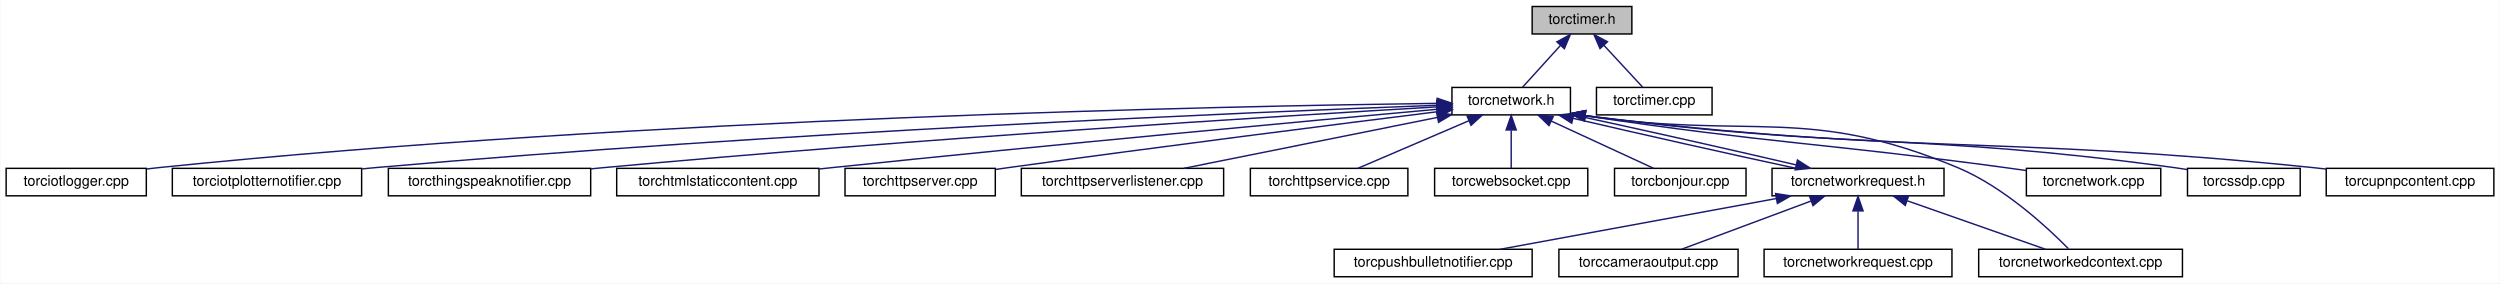
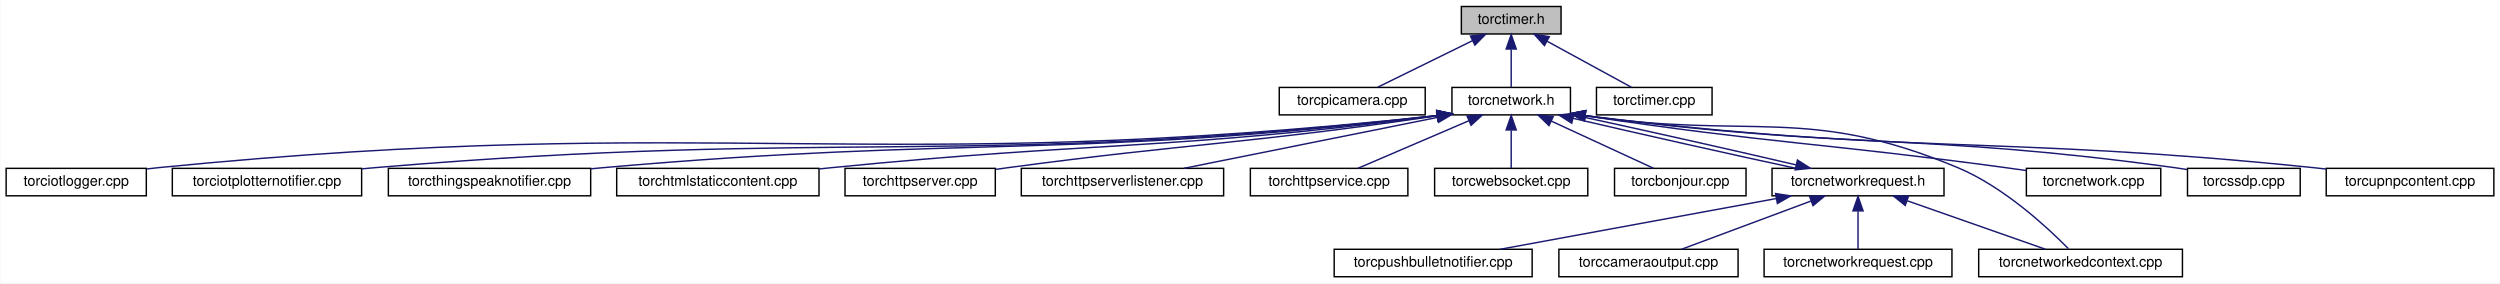
<svg xmlns="http://www.w3.org/2000/svg" xmlns:xlink="http://www.w3.org/1999/xlink" width="1730pt" height="196pt" viewBox="0.00 0.00 1729.50 196.00">
  <g id="graph0" class="graph" transform="scale(1 1) rotate(0) translate(4 192)">
    <polygon fill="white" stroke="none" points="-4,4 -4,-192 1725.5,-192 1725.5,4 -4,4" />
    <g id="node1" class="node">
-       <polygon fill="#bfbfbf" stroke="black" points="1056,-168.5 1056,-187.5 1125,-187.5 1125,-168.5 1056,-168.5" />
-       <text text-anchor="middle" x="1090.5" y="-175.5" font-family="Helvetica,sans-Serif" font-size="10.00">torctimer.h</text>
+       <polygon fill="#bfbfbf" stroke="black" points="1007,-168.5 1007,-187.5 1076,-187.5 1076,-168.5 1007,-168.5" />
+       <text text-anchor="middle" x="1041.5" y="-175.5" font-family="Helvetica,sans-Serif" font-size="10.00">torctimer.h</text>
    </g>
    <g id="node2" class="node">
      <g id="a_node2">
+         <a xlink:href="../../d7/de1/torcpicamera_8cpp.html" target="_top" xlink:title="torcpicamera.cpp">
+           <polygon fill="white" stroke="black" points="881,-112.5 881,-131.5 982,-131.5 982,-112.5 881,-112.5" />
+           <text text-anchor="middle" x="931.5" y="-119.5" font-family="Helvetica,sans-Serif" font-size="10.00">torcpicamera.cpp</text>
+         </a>
+       </g>
+     </g>
+     <g id="edge1" class="edge">
+       <path fill="none" stroke="midnightblue" d="M1014.74,-163.862C994.341,-153.849 966.834,-140.346 949.13,-131.655" />
+       <polygon fill="midnightblue" stroke="midnightblue" points="1013.31,-167.059 1023.83,-168.324 1016.39,-160.775 1013.31,-167.059" />
+     </g>
+     <g id="node3" class="node">
+       <g id="a_node3">
        <a xlink:href="../../da/da5/torcnetwork_8h.html" target="_top" xlink:title="torcnetwork.h">
          <polygon fill="white" stroke="black" points="1000.5,-112.5 1000.5,-131.5 1082.5,-131.5 1082.5,-112.5 1000.5,-112.5" />
          <text text-anchor="middle" x="1041.5" y="-119.5" font-family="Helvetica,sans-Serif" font-size="10.00">torcnetwork.h</text>
        </a>
      </g>
    </g>
-     <g id="edge1" class="edge">
-       <path fill="none" stroke="midnightblue" d="M1075.47,-160.431C1066.88,-150.967 1056.46,-139.483 1049.44,-131.751" />
-       <polygon fill="midnightblue" stroke="midnightblue" points="1073.1,-163.029 1082.41,-168.083 1078.28,-158.325 1073.1,-163.029" />
-     </g>
-     <g id="node20" class="node">
-       <g id="a_node20">
+     <g id="edge2" class="edge">
+       <path fill="none" stroke="midnightblue" d="M1041.5,-157.805C1041.5,-148.91 1041.5,-138.78 1041.5,-131.751" />
+       <polygon fill="midnightblue" stroke="midnightblue" points="1038,-158.083 1041.5,-168.083 1045,-158.083 1038,-158.083" />
+     </g>
+     <g id="node21" class="node">
+       <g id="a_node21">
        <a xlink:href="../../d1/dde/torctimer_8cpp.html" target="_top" xlink:title="torctimer.cpp">
          <polygon fill="white" stroke="black" points="1100.5,-112.5 1100.5,-131.5 1180.5,-131.5 1180.5,-112.5 1100.5,-112.5" />
          <text text-anchor="middle" x="1140.5" y="-119.5" font-family="Helvetica,sans-Serif" font-size="10.00">torctimer.cpp</text>
        </a>
      </g>
    </g>
-     <g id="edge21" class="edge">
-       <path fill="none" stroke="midnightblue" d="M1105.58,-160.718C1114.39,-151.2 1125.17,-139.561 1132.4,-131.751" />
-       <polygon fill="midnightblue" stroke="midnightblue" points="1102.98,-158.367 1098.76,-168.083 1108.12,-163.123 1102.98,-158.367" />
-     </g>
-     <g id="node3" class="node">
-       <g id="a_node3">
+     <g id="edge22" class="edge">
+       <path fill="none" stroke="midnightblue" d="M1066.34,-163.453C1084.61,-153.483 1108.92,-140.228 1124.63,-131.655" />
+       <polygon fill="midnightblue" stroke="midnightblue" points="1064.51,-160.463 1057.41,-168.324 1067.86,-166.608 1064.51,-160.463" />
+     </g>
+     <g id="node4" class="node">
+       <g id="a_node4">
        <a xlink:href="../../db/d31/torciotlogger_8cpp.html" target="_top" xlink:title="torciotlogger.cpp">
          <polygon fill="white" stroke="black" points="0,-56.5 0,-75.5 97,-75.5 97,-56.5 0,-56.5" />
          <text text-anchor="middle" x="48.5" y="-63.5" font-family="Helvetica,sans-Serif" font-size="10.00">torciotlogger.cpp</text>
        </a>
      </g>
    </g>
-     <g id="edge2" class="edge">
-       <path fill="none" stroke="midnightblue" d="M990.216,-120.487C848.855,-118.653 441.797,-110.531 105.5,-76 102.809,-75.724 100.052,-75.406 97.272,-75.058" />
-       <polygon fill="midnightblue" stroke="midnightblue" points="990.282,-123.988 1000.32,-120.614 990.369,-116.989 990.282,-123.988" />
-     </g>
-     <g id="node4" class="node">
-       <g id="a_node4">
+     <g id="edge3" class="edge">
+       <path fill="none" stroke="midnightblue" d="M990.16,-112.021C597.986,-69.767 494.337,-114.466 105.5,-76 102.808,-75.734 100.05,-75.424 97.27,-75.082" />
+       <polygon fill="midnightblue" stroke="midnightblue" points="990.044,-115.529 1000.36,-113.133 990.803,-108.57 990.044,-115.529" />
+     </g>
+     <g id="node5" class="node">
+       <g id="a_node5">
        <a xlink:href="../../d6/da0/torciotplotternotifier_8cpp.html" target="_top" xlink:title="torciotplotternotifier.cpp">
          <polygon fill="white" stroke="black" points="115,-56.5 115,-75.5 246,-75.5 246,-56.5 115,-56.5" />
          <text text-anchor="middle" x="180.5" y="-63.5" font-family="Helvetica,sans-Serif" font-size="10.00">torciotplotternotifier.cpp</text>
        </a>
      </g>
    </g>
-     <g id="edge3" class="edge">
-       <path fill="none" stroke="midnightblue" d="M989.998,-119.162C864.314,-114.434 531.94,-100.476 255.5,-76 252.495,-75.734 249.425,-75.443 246.326,-75.134" />
-       <polygon fill="midnightblue" stroke="midnightblue" points="989.978,-122.663 1000.1,-119.539 990.239,-115.668 989.978,-122.663" />
-     </g>
-     <g id="node5" class="node">
-       <g id="a_node5">
+     <g id="edge4" class="edge">
+       <path fill="none" stroke="midnightblue" d="M990.157,-112.005C664.351,-75.495 578.497,-103.245 255.5,-76 252.494,-75.746 249.423,-75.466 246.323,-75.165" />
+       <polygon fill="midnightblue" stroke="midnightblue" points="990.031,-115.513 1000.36,-113.16 990.819,-108.557 990.031,-115.513" />
+     </g>
+     <g id="node6" class="node">
+       <g id="a_node6">
        <a xlink:href="../../d1/d3e/torcthingspeaknotifier_8cpp.html" target="_top" xlink:title="torcthingspeaknotifier.cpp">
          <polygon fill="white" stroke="black" points="264.5,-56.5 264.5,-75.5 404.5,-75.5 404.5,-56.5 264.5,-56.5" />
          <text text-anchor="middle" x="334.5" y="-63.5" font-family="Helvetica,sans-Serif" font-size="10.00">torcthingspeaknotifier.cpp</text>
        </a>
      </g>
    </g>
-     <g id="edge4" class="edge">
-       <path fill="none" stroke="midnightblue" d="M990.087,-118.048C882.81,-111.727 627.325,-95.832 413.5,-76 410.614,-75.732 407.669,-75.448 404.695,-75.151" />
-       <polygon fill="midnightblue" stroke="midnightblue" points="990.116,-121.556 1000.3,-118.647 990.526,-114.568 990.116,-121.556" />
-     </g>
-     <g id="node6" class="node">
-       <g id="a_node6">
+     <g id="edge5" class="edge">
+       <path fill="none" stroke="midnightblue" d="M990.382,-112.007C734.261,-81.586 666.64,-98.288 413.5,-76 410.612,-75.746 407.667,-75.473 404.692,-75.186" />
+       <polygon fill="midnightblue" stroke="midnightblue" points="990.01,-115.488 1000.36,-113.204 990.845,-108.537 990.01,-115.488" />
+     </g>
+     <g id="node7" class="node">
+       <g id="a_node7">
        <a xlink:href="../../d6/dda/torchtmlstaticcontent_8cpp.html" target="_top" xlink:title="torchtmlstaticcontent.cpp">
          <polygon fill="white" stroke="black" points="422.5,-56.5 422.5,-75.5 562.5,-75.5 562.5,-56.5 422.5,-56.5" />
          <text text-anchor="middle" x="492.5" y="-63.5" font-family="Helvetica,sans-Serif" font-size="10.00">torchtmlstaticcontent.cpp</text>
        </a>
      </g>
    </g>
-     <g id="edge5" class="edge">
-       <path fill="none" stroke="midnightblue" d="M990.23,-116.395C903.812,-108.566 723.674,-91.952 571.5,-76 568.617,-75.698 565.675,-75.385 562.704,-75.064" />
-       <polygon fill="midnightblue" stroke="midnightblue" points="990.021,-119.891 1000.3,-117.306 990.652,-112.919 990.021,-119.891" />
-     </g>
-     <g id="node7" class="node">
-       <g id="a_node7">
+     <g id="edge6" class="edge">
+       <path fill="none" stroke="midnightblue" d="M990.22,-111.945C804.049,-87.625 754.648,-94.278 571.5,-76 568.615,-75.712 565.673,-75.411 562.7,-75.1" />
+       <polygon fill="midnightblue" stroke="midnightblue" points="989.975,-115.443 1000.35,-113.281 990.89,-108.503 989.975,-115.443" />
+     </g>
+     <g id="node8" class="node">
+       <g id="a_node8">
        <a xlink:href="../../de/dc5/torchttpserver_8cpp.html" target="_top" xlink:title="torchttpserver.cpp">
          <polygon fill="white" stroke="black" points="580.5,-56.5 580.5,-75.5 684.5,-75.5 684.5,-56.5 580.5,-56.5" />
          <text text-anchor="middle" x="632.5" y="-63.5" font-family="Helvetica,sans-Serif" font-size="10.00">torchttpserver.cpp</text>
        </a>
      </g>
    </g>
-     <g id="edge6" class="edge">
-       <path fill="none" stroke="midnightblue" d="M990.487,-114.693C922.633,-106.239 798.969,-90.598 693.5,-76 690.637,-75.604 687.699,-75.191 684.735,-74.769" />
-       <polygon fill="midnightblue" stroke="midnightblue" points="990.13,-118.176 1000.49,-115.938 990.994,-111.229 990.13,-118.176" />
-     </g>
-     <g id="node8" class="node">
-       <g id="a_node8">
+     <g id="edge7" class="edge">
+       <path fill="none" stroke="midnightblue" d="M990.209,-111.881C857.862,-92.24 822.495,-93.305 693.5,-76 690.635,-75.616 687.696,-75.212 684.731,-74.798" />
+       <polygon fill="midnightblue" stroke="midnightblue" points="989.923,-115.377 1000.33,-113.395 990.958,-108.454 989.923,-115.377" />
+     </g>
+     <g id="node9" class="node">
+       <g id="a_node9">
        <a xlink:href="../../de/d4e/torchttpserverlistener_8cpp.html" target="_top" xlink:title="torchttpserverlistener.cpp">
          <polygon fill="white" stroke="black" points="702.5,-56.5 702.5,-75.5 842.5,-75.5 842.5,-56.5 702.5,-56.5" />
          <text text-anchor="middle" x="772.5" y="-63.5" font-family="Helvetica,sans-Serif" font-size="10.00">torchttpserverlistener.cpp</text>
        </a>
      </g>
    </g>
-     <g id="edge7" class="edge">
+     <g id="edge8" class="edge">
      <path fill="none" stroke="midnightblue" d="M990.239,-110.71C939.424,-100.509 862.485,-85.064 814.976,-75.527" />
      <polygon fill="midnightblue" stroke="midnightblue" points="989.859,-114.203 1000.35,-112.74 991.236,-107.34 989.859,-114.203" />
    </g>
-     <g id="node9" class="node">
-       <g id="a_node9">
+     <g id="node10" class="node">
+       <g id="a_node10">
        <a xlink:href="../../d1/d77/torchttpservice_8cpp.html" target="_top" xlink:title="torchttpservice.cpp">
          <polygon fill="white" stroke="black" points="861,-56.5 861,-75.5 970,-75.5 970,-56.5 861,-56.5" />
          <text text-anchor="middle" x="915.5" y="-63.5" font-family="Helvetica,sans-Serif" font-size="10.00">torchttpservice.cpp</text>
        </a>
      </g>
    </g>
-     <g id="edge8" class="edge">
+     <g id="edge9" class="edge">
      <path fill="none" stroke="midnightblue" d="M1012.34,-108.503C988.719,-98.379 956.072,-84.388 935.372,-75.516" />
      <polygon fill="midnightblue" stroke="midnightblue" points="1010.96,-111.721 1021.53,-112.444 1013.72,-105.287 1010.96,-111.721" />
    </g>
-     <g id="node10" class="node">
-       <g id="a_node10">
+     <g id="node11" class="node">
+       <g id="a_node11">
        <a xlink:href="../../db/d78/torcwebsocket_8cpp.html" target="_top" xlink:title="torcwebsocket.cpp">
          <polygon fill="white" stroke="black" points="988.5,-56.5 988.5,-75.5 1094.5,-75.5 1094.5,-56.5 988.5,-56.5" />
          <text text-anchor="middle" x="1041.5" y="-63.5" font-family="Helvetica,sans-Serif" font-size="10.00">torcwebsocket.cpp</text>
        </a>
      </g>
    </g>
-     <g id="edge9" class="edge">
+     <g id="edge10" class="edge">
      <path fill="none" stroke="midnightblue" d="M1041.5,-101.805C1041.5,-92.91 1041.5,-82.78 1041.5,-75.751" />
      <polygon fill="midnightblue" stroke="midnightblue" points="1038,-102.083 1041.5,-112.083 1045,-102.083 1038,-102.083" />
    </g>
-     <g id="node11" class="node">
-       <g id="a_node11">
+     <g id="node12" class="node">
+       <g id="a_node12">
        <a xlink:href="../../dc/d96/torcbonjour_8cpp.html" target="_top" xlink:title="torcbonjour.cpp">
          <polygon fill="white" stroke="black" points="1113,-56.5 1113,-75.5 1204,-75.5 1204,-56.5 1113,-56.5" />
          <text text-anchor="middle" x="1158.5" y="-63.5" font-family="Helvetica,sans-Serif" font-size="10.00">torcbonjour.cpp</text>
        </a>
      </g>
    </g>
-     <g id="edge10" class="edge">
+     <g id="edge11" class="edge">
      <path fill="none" stroke="midnightblue" d="M1069.16,-108.232C1091.05,-98.131 1121,-84.309 1140.05,-75.516" />
      <polygon fill="midnightblue" stroke="midnightblue" points="1067.65,-105.075 1060.04,-112.444 1070.59,-111.431 1067.65,-105.075" />
    </g>
-     <g id="node12" class="node">
-       <g id="a_node12">
+     <g id="node13" class="node">
+       <g id="a_node13">
        <a xlink:href="../../db/d18/torcnetworkrequest_8h.html" target="_top" xlink:title="torcnetworkrequest.h">
          <polygon fill="white" stroke="black" points="1222,-56.5 1222,-75.5 1341,-75.5 1341,-56.5 1222,-56.5" />
          <text text-anchor="middle" x="1281.5" y="-63.5" font-family="Helvetica,sans-Serif" font-size="10.00">torcnetworkrequest.h</text>
        </a>
      </g>
    </g>
-     <g id="edge11" class="edge">
+     <g id="edge12" class="edge">
      <path fill="none" stroke="midnightblue" d="M1084.17,-110.153C1127.76,-99.95 1194.89,-84.881 1238.57,-75.516" />
      <polygon fill="midnightblue" stroke="midnightblue" points="1083.37,-106.746 1074.44,-112.444 1084.98,-113.56 1083.37,-106.746" />
    </g>
-     <g id="node15" class="node">
-       <g id="a_node15">
+     <g id="node16" class="node">
+       <g id="a_node16">
        <a xlink:href="../../de/d48/torcnetworkedcontext_8cpp.html" target="_top" xlink:title="torcnetworkedcontext.cpp">
          <polygon fill="white" stroke="black" points="1365,-0.5 1365,-19.5 1506,-19.5 1506,-0.5 1365,-0.5" />
          <text text-anchor="middle" x="1435.5" y="-7.5" font-family="Helvetica,sans-Serif" font-size="10.00">torcnetworkedcontext.cpp</text>
        </a>
      </g>
    </g>
-     <g id="edge18" class="edge">
+     <g id="edge19" class="edge">
      <path fill="none" stroke="midnightblue" d="M1092.63,-111.936C1208.34,-95.129 1246.19,-119.549 1350.5,-76 1382.39,-62.688 1412.81,-34.407 1427.06,-19.936" />
      <polygon fill="midnightblue" stroke="midnightblue" points="1092.04,-108.485 1082.68,-113.453 1093.09,-115.405 1092.04,-108.485" />
    </g>
-     <g id="node17" class="node">
-       <g id="a_node17">
+     <g id="node18" class="node">
+       <g id="a_node18">
        <a xlink:href="../../da/d9c/torcnetwork_8cpp.html" target="_top" xlink:title="torcnetwork.cpp">
          <polygon fill="white" stroke="black" points="1398,-56.5 1398,-75.5 1491,-75.5 1491,-56.5 1398,-56.5" />
          <text text-anchor="middle" x="1444.5" y="-63.5" font-family="Helvetica,sans-Serif" font-size="10.00">torcnetwork.cpp</text>
        </a>
      </g>
    </g>
-     <g id="edge17" class="edge">
+     <g id="edge18" class="edge">
      <path fill="none" stroke="midnightblue" d="M1092.6,-111.904C1222.46,-92.454 1257.09,-93.116 1383.5,-76 1388.17,-75.368 1393.03,-74.687 1397.89,-73.994" />
      <polygon fill="midnightblue" stroke="midnightblue" points="1092.04,-108.45 1082.67,-113.403 1093.08,-115.371 1092.04,-108.45" />
    </g>
-     <g id="node18" class="node">
-       <g id="a_node18">
+     <g id="node19" class="node">
+       <g id="a_node19">
        <a xlink:href="../../d9/de1/torcssdp_8cpp.html" target="_top" xlink:title="torcssdp.cpp">
          <polygon fill="white" stroke="black" points="1509.5,-56.5 1509.5,-75.5 1587.5,-75.5 1587.5,-56.5 1509.5,-56.5" />
          <text text-anchor="middle" x="1548.5" y="-63.5" font-family="Helvetica,sans-Serif" font-size="10.00">torcssdp.cpp</text>
        </a>
      </g>
    </g>
-     <g id="edge19" class="edge">
+     <g id="edge20" class="edge">
      <path fill="none" stroke="midnightblue" d="M1092.8,-111.945C1274.12,-88.27 1322.98,-100.395 1500.5,-76 1503.36,-75.608 1506.3,-75.161 1509.26,-74.68" />
      <polygon fill="midnightblue" stroke="midnightblue" points="1092.11,-108.506 1082.65,-113.288 1093.03,-115.445 1092.11,-108.506" />
    </g>
-     <g id="node19" class="node">
-       <g id="a_node19">
+     <g id="node20" class="node">
+       <g id="a_node20">
        <a xlink:href="../../d9/db2/torcupnpcontent_8cpp.html" target="_top" xlink:title="torcupnpcontent.cpp">
          <polygon fill="white" stroke="black" points="1605.5,-56.5 1605.5,-75.5 1721.5,-75.5 1721.5,-56.5 1605.5,-56.5" />
          <text text-anchor="middle" x="1663.5" y="-63.5" font-family="Helvetica,sans-Serif" font-size="10.00">torcupnpcontent.cpp</text>
        </a>
      </g>
    </g>
-     <g id="edge20" class="edge">
+     <g id="edge21" class="edge">
      <path fill="none" stroke="midnightblue" d="M1092.74,-111.978C1316.5,-84.459 1375.94,-98.653 1596.5,-76 1599.42,-75.7 1602.41,-75.373 1605.42,-75.027" />
      <polygon fill="midnightblue" stroke="midnightblue" points="1092.14,-108.526 1082.65,-113.234 1093,-115.472 1092.14,-108.526" />
    </g>
-     <g id="edge14" class="edge">
+     <g id="edge15" class="edge">
      <path fill="none" stroke="midnightblue" d="M1238.65,-77.887C1194.48,-88.226 1126.25,-103.536 1082.69,-112.857" />
      <polygon fill="midnightblue" stroke="midnightblue" points="1239.58,-81.264 1248.52,-75.567 1237.98,-74.45 1239.58,-81.264" />
    </g>
-     <g id="node13" class="node">
-       <g id="a_node13">
+     <g id="node14" class="node">
+       <g id="a_node14">
        <a xlink:href="../../df/dc4/torcpushbulletnotifier_8cpp.html" target="_top" xlink:title="torcpushbulletnotifier.cpp">
          <polygon fill="white" stroke="black" points="919,-0.5 919,-19.5 1056,-19.5 1056,-0.5 919,-0.5" />
          <text text-anchor="middle" x="987.5" y="-7.5" font-family="Helvetica,sans-Serif" font-size="10.00">torcpushbulletnotifier.cpp</text>
        </a>
      </g>
    </g>
-     <g id="edge12" class="edge">
+     <g id="edge13" class="edge">
      <path fill="none" stroke="midnightblue" d="M1224.88,-54.601C1169.32,-44.395 1085.6,-29.019 1033.87,-19.516" />
      <polygon fill="midnightblue" stroke="midnightblue" points="1224.45,-58.079 1234.91,-56.444 1225.71,-51.194 1224.45,-58.079" />
    </g>
-     <g id="node14" class="node">
-       <g id="a_node14">
+     <g id="node15" class="node">
+       <g id="a_node15">
        <a xlink:href="../../d1/d3b/torccameraoutput_8cpp.html" target="_top" xlink:title="torccameraoutput.cpp">
          <polygon fill="white" stroke="black" points="1074.5,-0.5 1074.5,-19.5 1198.5,-19.5 1198.5,-0.5 1074.5,-0.5" />
          <text text-anchor="middle" x="1136.5" y="-7.5" font-family="Helvetica,sans-Serif" font-size="10.00">torccameraoutput.cpp</text>
        </a>
      </g>
    </g>
-     <g id="edge13" class="edge">
+     <g id="edge14" class="edge">
      <path fill="none" stroke="midnightblue" d="M1249.02,-52.906C1221.76,-42.754 1183.51,-28.506 1159.37,-19.516" />
      <polygon fill="midnightblue" stroke="midnightblue" points="1247.93,-56.233 1258.52,-56.444 1250.37,-49.674 1247.93,-56.233" />
    </g>
-     <g id="edge15" class="edge">
+     <g id="edge16" class="edge">
      <path fill="none" stroke="midnightblue" d="M1315.61,-53.039C1344.59,-42.879 1385.46,-28.546 1411.21,-19.516" />
      <polygon fill="midnightblue" stroke="midnightblue" points="1314.18,-49.832 1305.9,-56.444 1316.5,-56.437 1314.18,-49.832" />
    </g>
-     <g id="node16" class="node">
-       <g id="a_node16">
+     <g id="node17" class="node">
+       <g id="a_node17">
        <a xlink:href="../../d8/dcb/torcnetworkrequest_8cpp.html" target="_top" xlink:title="torcnetworkrequest.cpp">
          <polygon fill="white" stroke="black" points="1216.5,-0.5 1216.5,-19.5 1346.5,-19.5 1346.5,-0.5 1216.5,-0.5" />
          <text text-anchor="middle" x="1281.5" y="-7.5" font-family="Helvetica,sans-Serif" font-size="10.00">torcnetworkrequest.cpp</text>
        </a>
      </g>
    </g>
-     <g id="edge16" class="edge">
+     <g id="edge17" class="edge">
      <path fill="none" stroke="midnightblue" d="M1281.5,-45.804C1281.5,-36.91 1281.5,-26.78 1281.5,-19.751" />
      <polygon fill="midnightblue" stroke="midnightblue" points="1278,-46.083 1281.5,-56.083 1285,-46.083 1278,-46.083" />
    </g>
  </g>
</svg>
